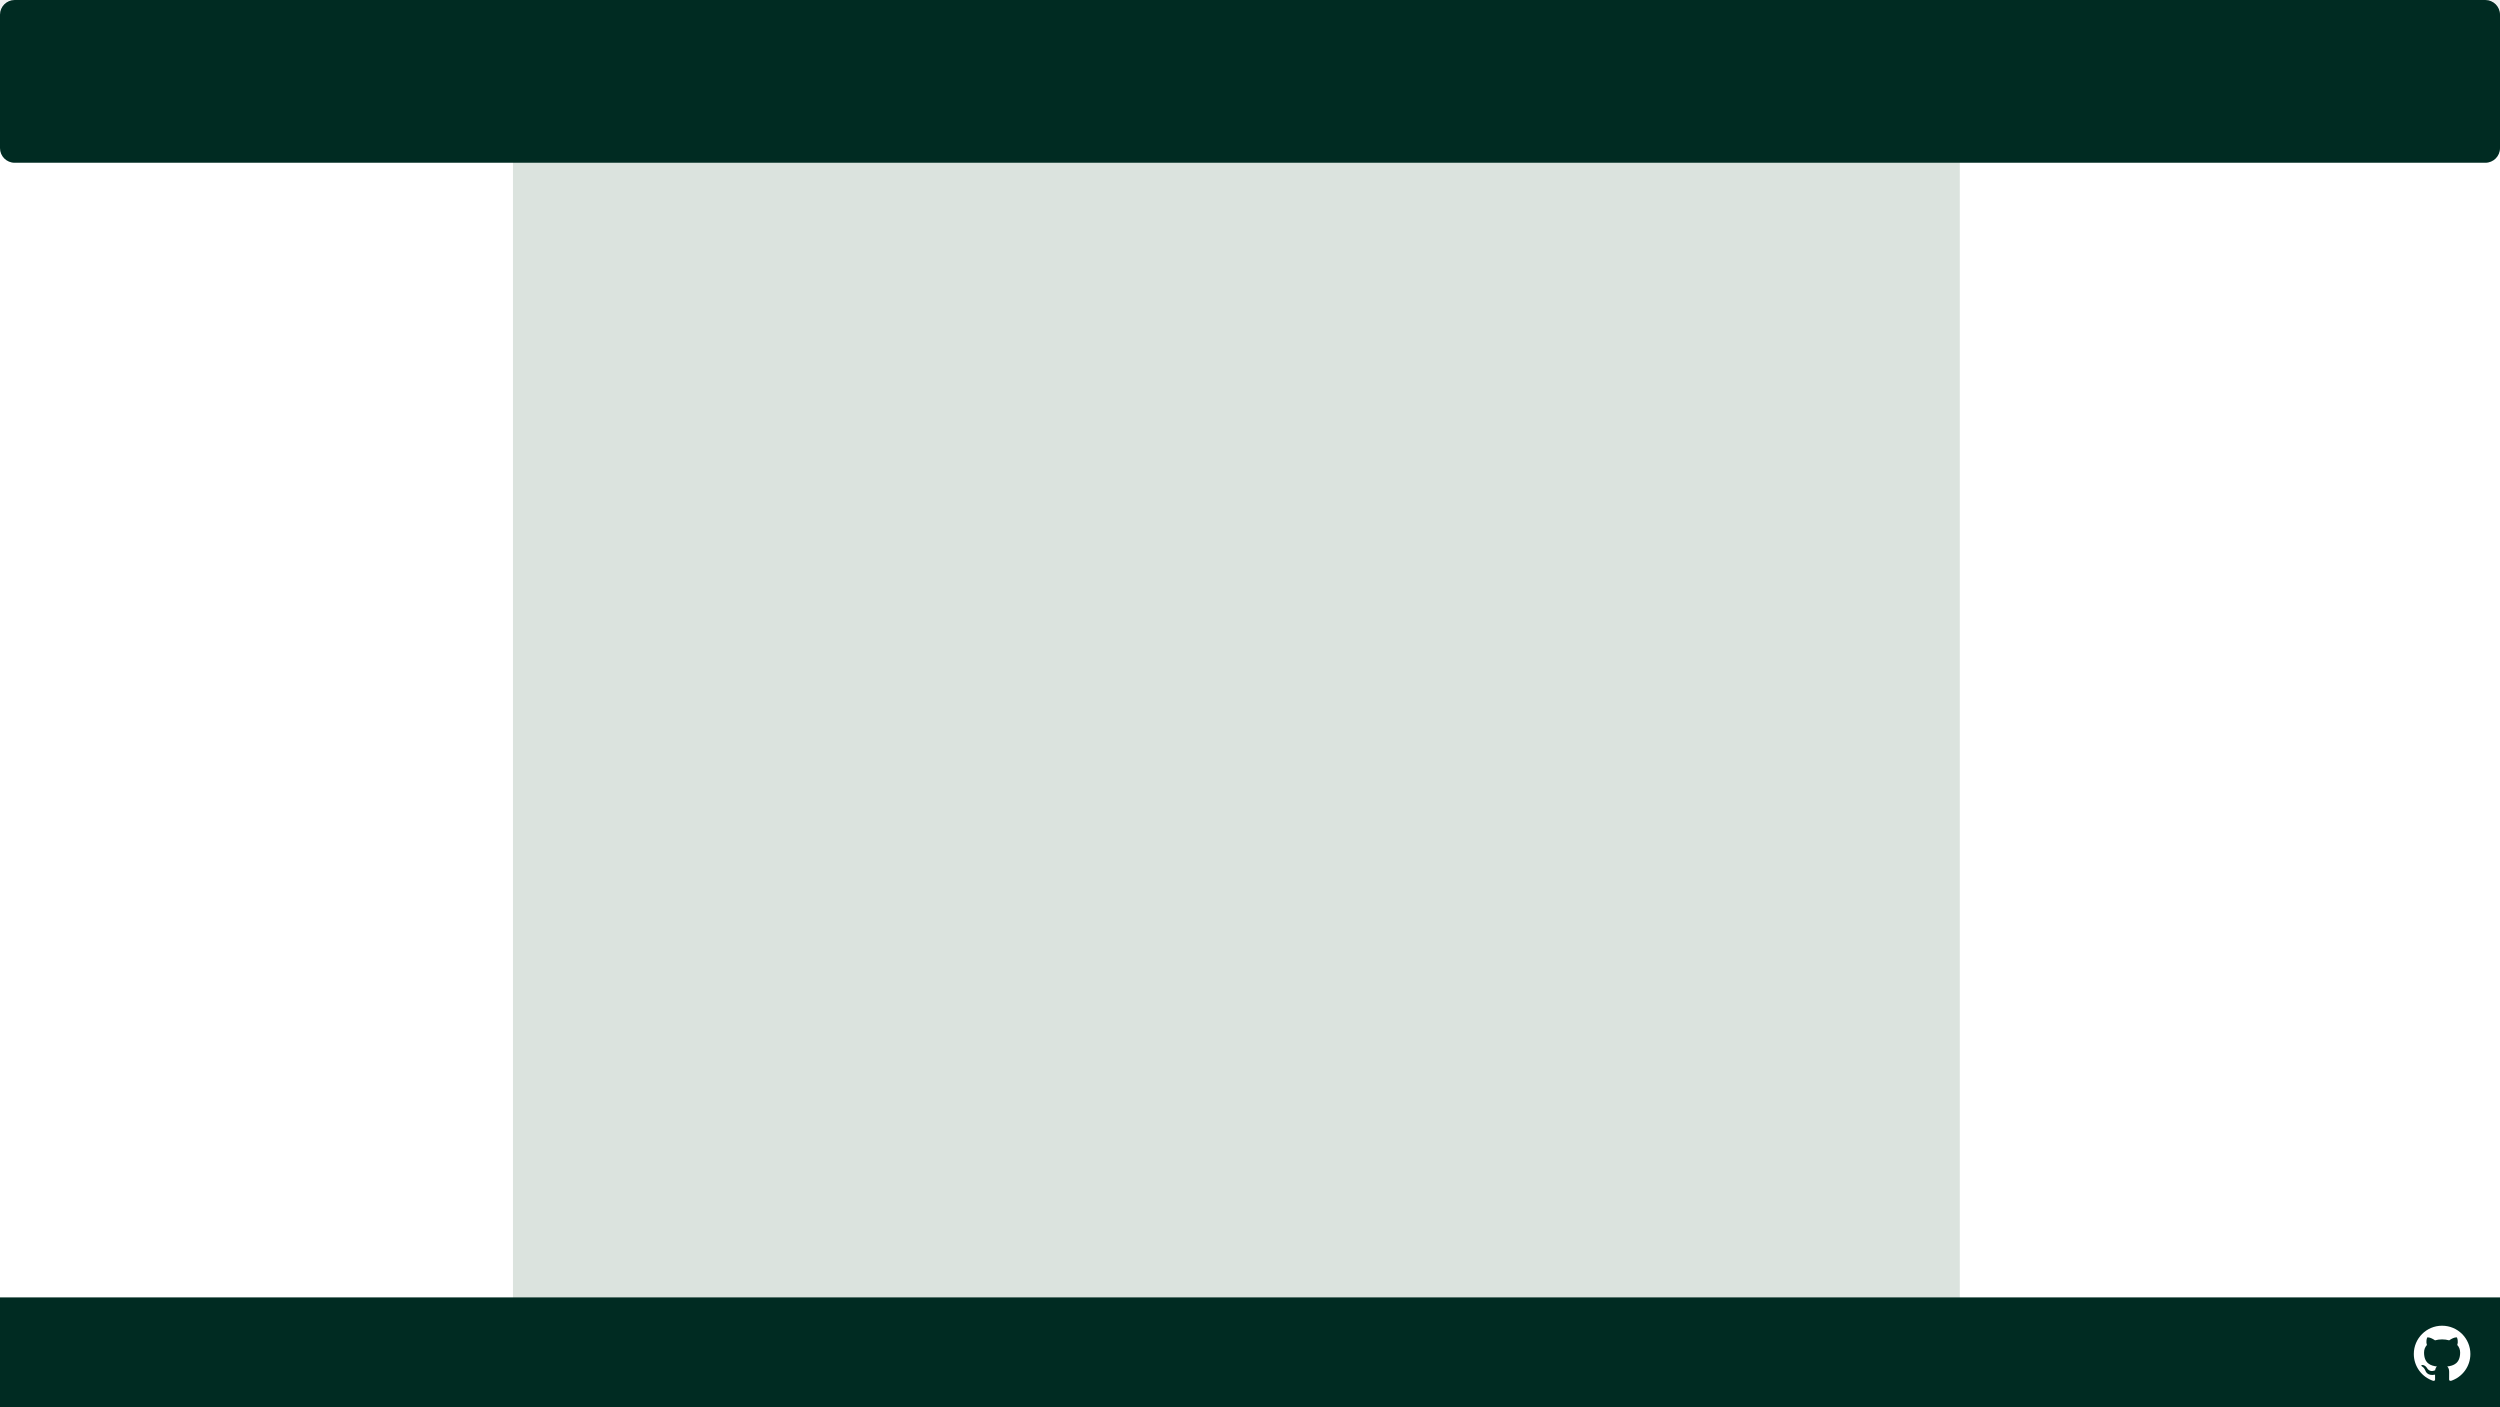
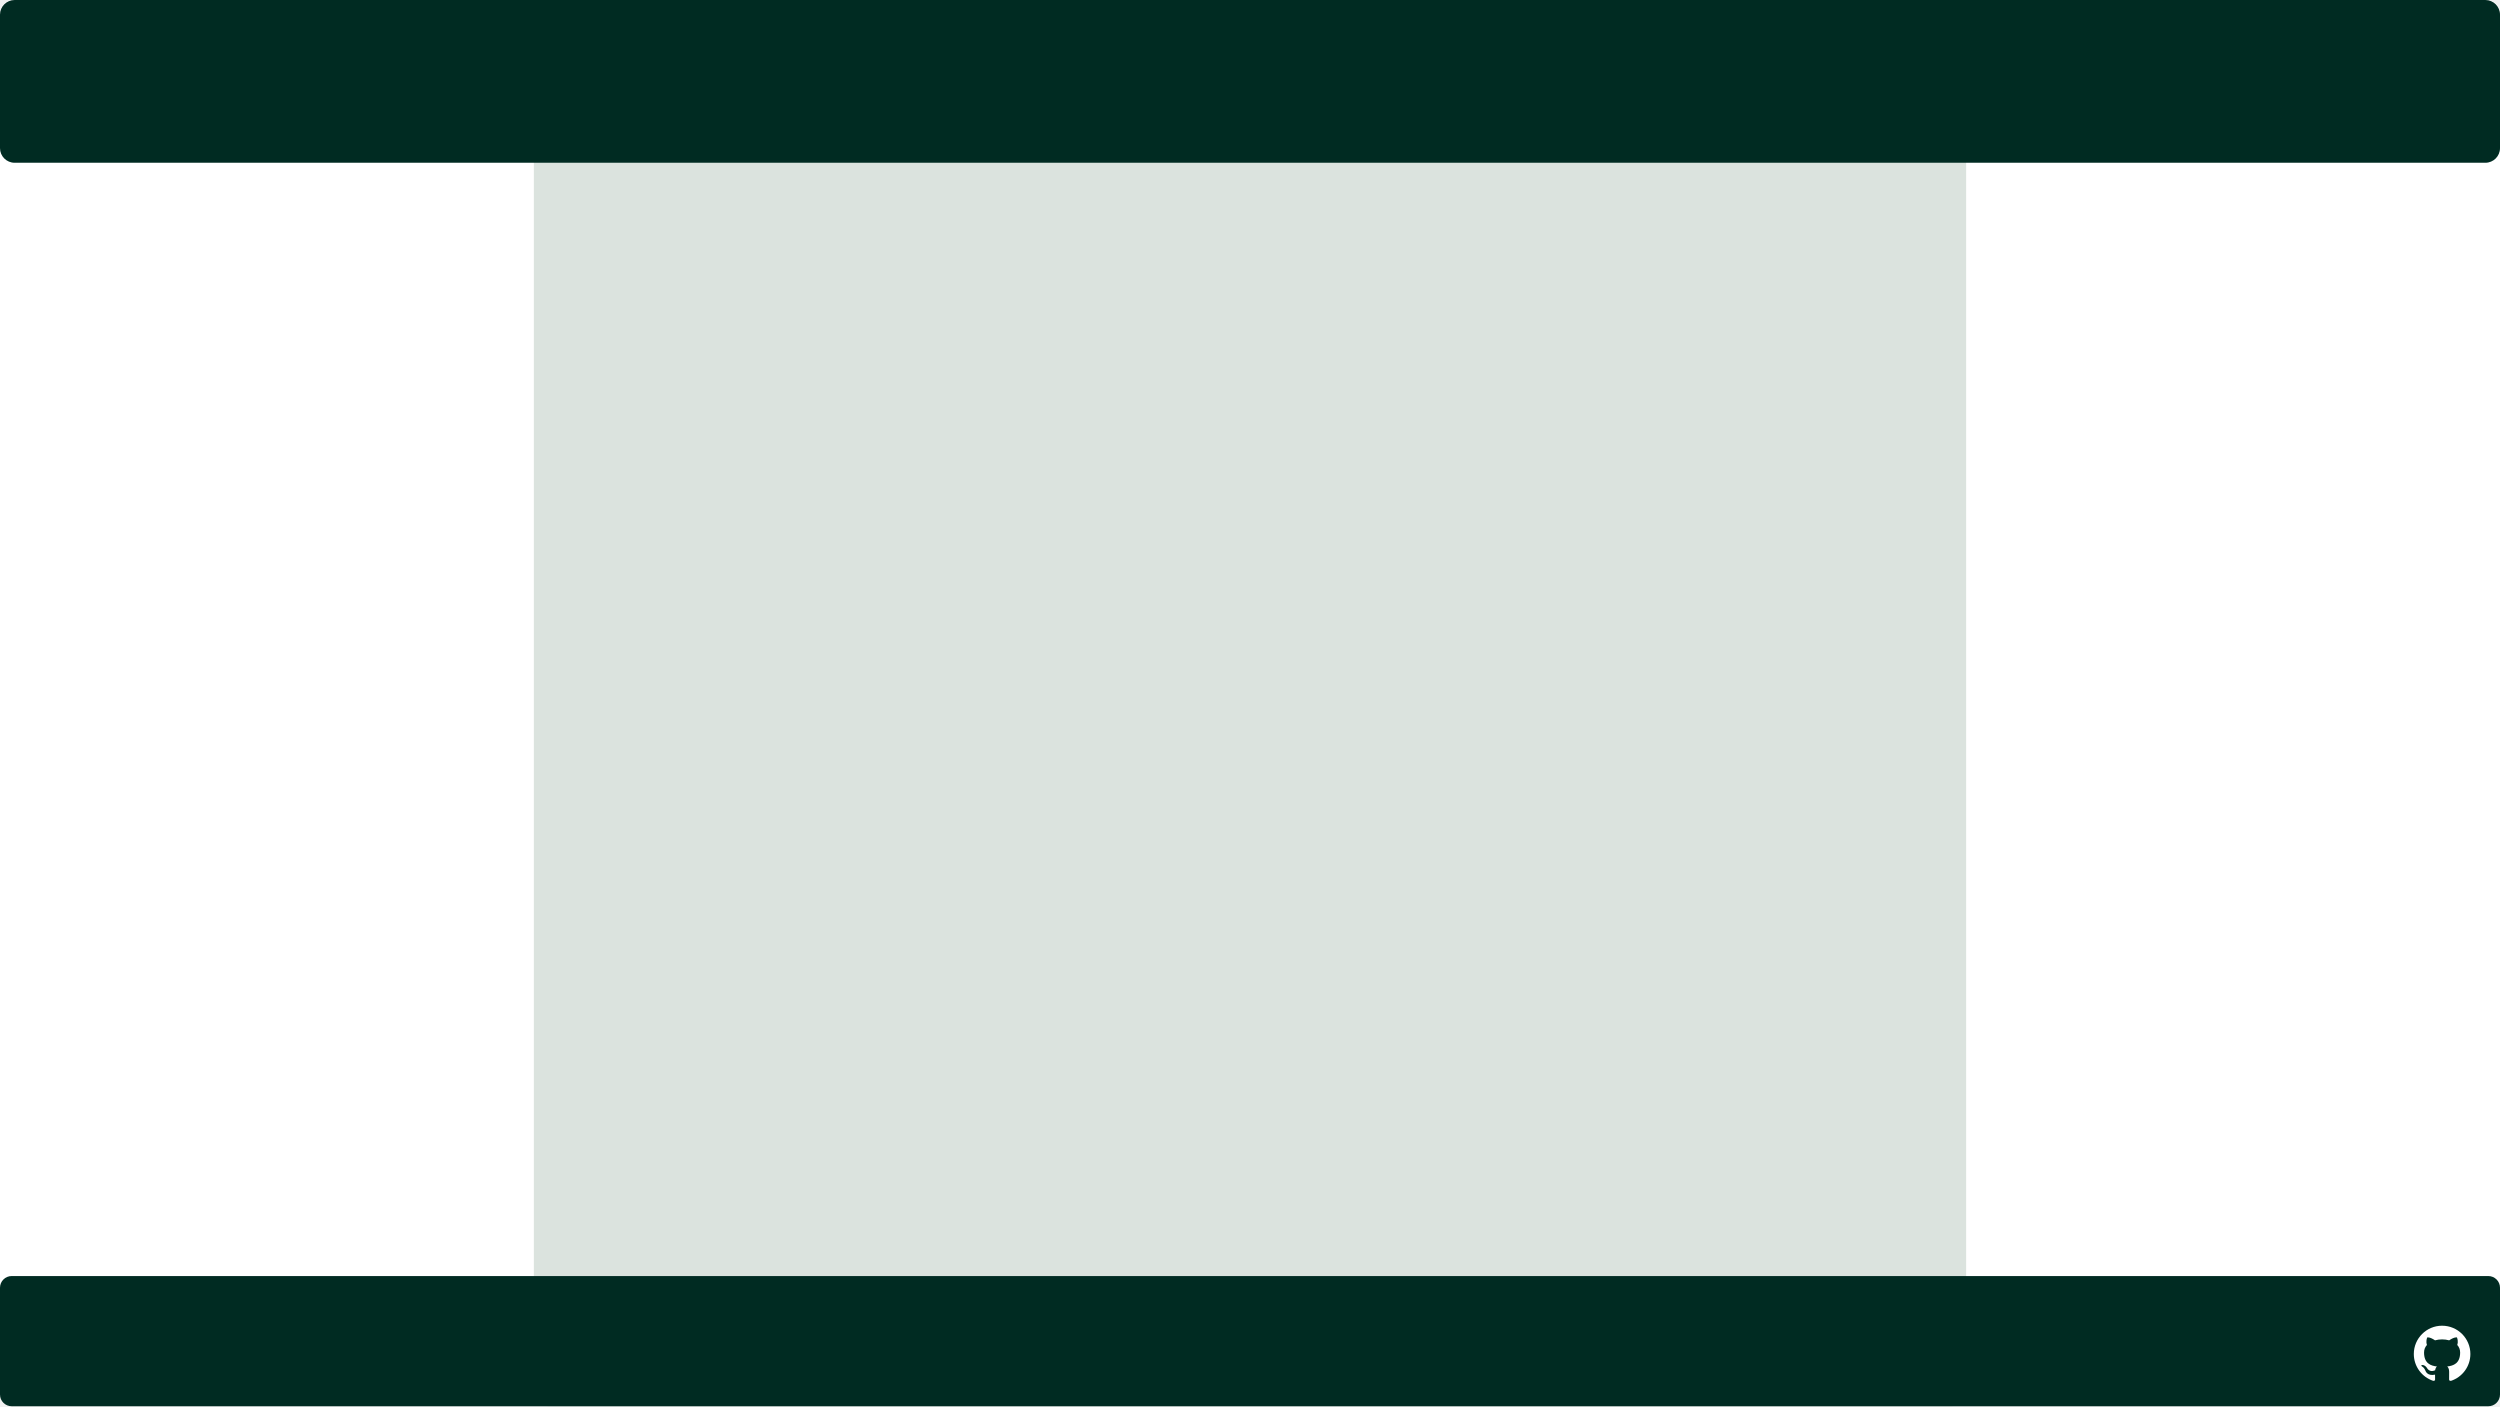
<svg xmlns="http://www.w3.org/2000/svg" width="1920" height="1080" viewBox="0 0 508 285.75" version="1.1" id="svg8">
  <defs id="defs2" />
  <g id="layer1" transform="translate(0,-11.24998)">
    <rect style="opacity:1;fill:#ffffff;fill-opacity:1;fill-rule:nonzero;stroke:none;stroke-width:4.274;stroke-linecap:square;stroke-linejoin:miter;stroke-miterlimit:4;stroke-dasharray:none;stroke-opacity:1" id="rect871" width="508" height="285.75" x="0" y="11.25" ry="2.753" />
-     <rect style="opacity:1;fill:#dbe3de;fill-opacity:1;fill-rule:nonzero;stroke:none;stroke-width:6.615;stroke-linecap:square;stroke-linejoin:miter;stroke-miterlimit:4;stroke-dasharray:none;stroke-opacity:1" id="rect823" width="293.996" height="387.006" x="104.235" y="-30.672" ry="4.233" />
+     <rect style="opacity:1;fill:#dbe3de;fill-opacity:1;fill-rule:nonzero;stroke:none;stroke-width:5.655;stroke-linecap:square;stroke-linejoin:miter;stroke-miterlimit:4;stroke-dasharray:none;stroke-opacity:1" id="rect823" width="291.042" height="285.75" x="108.479" y="11.25" ry="3.126" />
    <rect style="opacity:1;fill:#002b22;fill-opacity:1;fill-rule:nonzero;stroke:none;stroke-width:5.383;stroke-linecap:square;stroke-linejoin:miter;stroke-miterlimit:4;stroke-dasharray:none;stroke-opacity:1" id="rect821" width="508" height="33.073" x="0" y="11.25" ry="2.976" />
-     <rect style="opacity:1;fill:#002b22;fill-opacity:1;fill-rule:nonzero;stroke:none;stroke-width:6.615;stroke-linecap:square;stroke-linejoin:miter;stroke-miterlimit:4;stroke-dasharray:none;stroke-opacity:1" id="rect821-3" width="539.35" height="47.039" x="-21.649" y="274.884" ry="4.233" />
+     <rect style="opacity:1;fill:#002b22;fill-opacity:1;fill-rule:nonzero;stroke:none;stroke-width:4.814;stroke-linecap:square;stroke-linejoin:miter;stroke-miterlimit:4;stroke-dasharray:none;stroke-opacity:1" id="rect821-3" width="508" height="26.458" x="0" y="270.542" ry="2.381" />
    <path d="m 496.233,280.634 c -3.173,0 -5.746,2.573 -5.746,5.747 0,2.539 1.646,4.693 3.93,5.453 0.288,0.053 0.392,-0.125 0.392,-0.277 0,-0.136 -0.005,-0.498 -0.008,-0.977 -1.598,0.347 -1.936,-0.77 -1.936,-0.77 -0.261,-0.664 -0.638,-0.841 -0.638,-0.841 -0.522,-0.356 0.04,-0.349 0.04,-0.349 0.577,0.041 0.88,0.592 0.88,0.592 0.513,0.878 1.345,0.624 1.673,0.477 0.052,-0.371 0.2,-0.624 0.365,-0.768 -1.276,-0.145 -2.618,-0.638 -2.618,-2.84 0,-0.627 0.224,-1.14 0.592,-1.542 -0.059,-0.145 -0.256,-0.73 0.056,-1.521 0,0 0.483,-0.155 1.58,0.589 0.458,-0.128 0.95,-0.191 1.439,-0.193 0.488,0.002 0.98,0.066 1.439,0.193 1.097,-0.744 1.579,-0.589 1.579,-0.589 0.314,0.791 0.116,1.375 0.057,1.521 0.368,0.402 0.591,0.915 0.591,1.542 0,2.208 -1.344,2.693 -2.624,2.836 0.206,0.177 0.39,0.528 0.39,1.064 0,0.768 -0.007,1.388 -0.007,1.576 0,0.154 0.103,0.333 0.395,0.277 2.282,-0.762 3.927,-2.914 3.927,-5.452 0,-3.174 -2.573,-5.747 -5.747,-5.747" style="fill:#ffffff;fill-opacity:1;fill-rule:evenodd;stroke:none;stroke-width:0.353" id="path198" />
  </g>
</svg>
